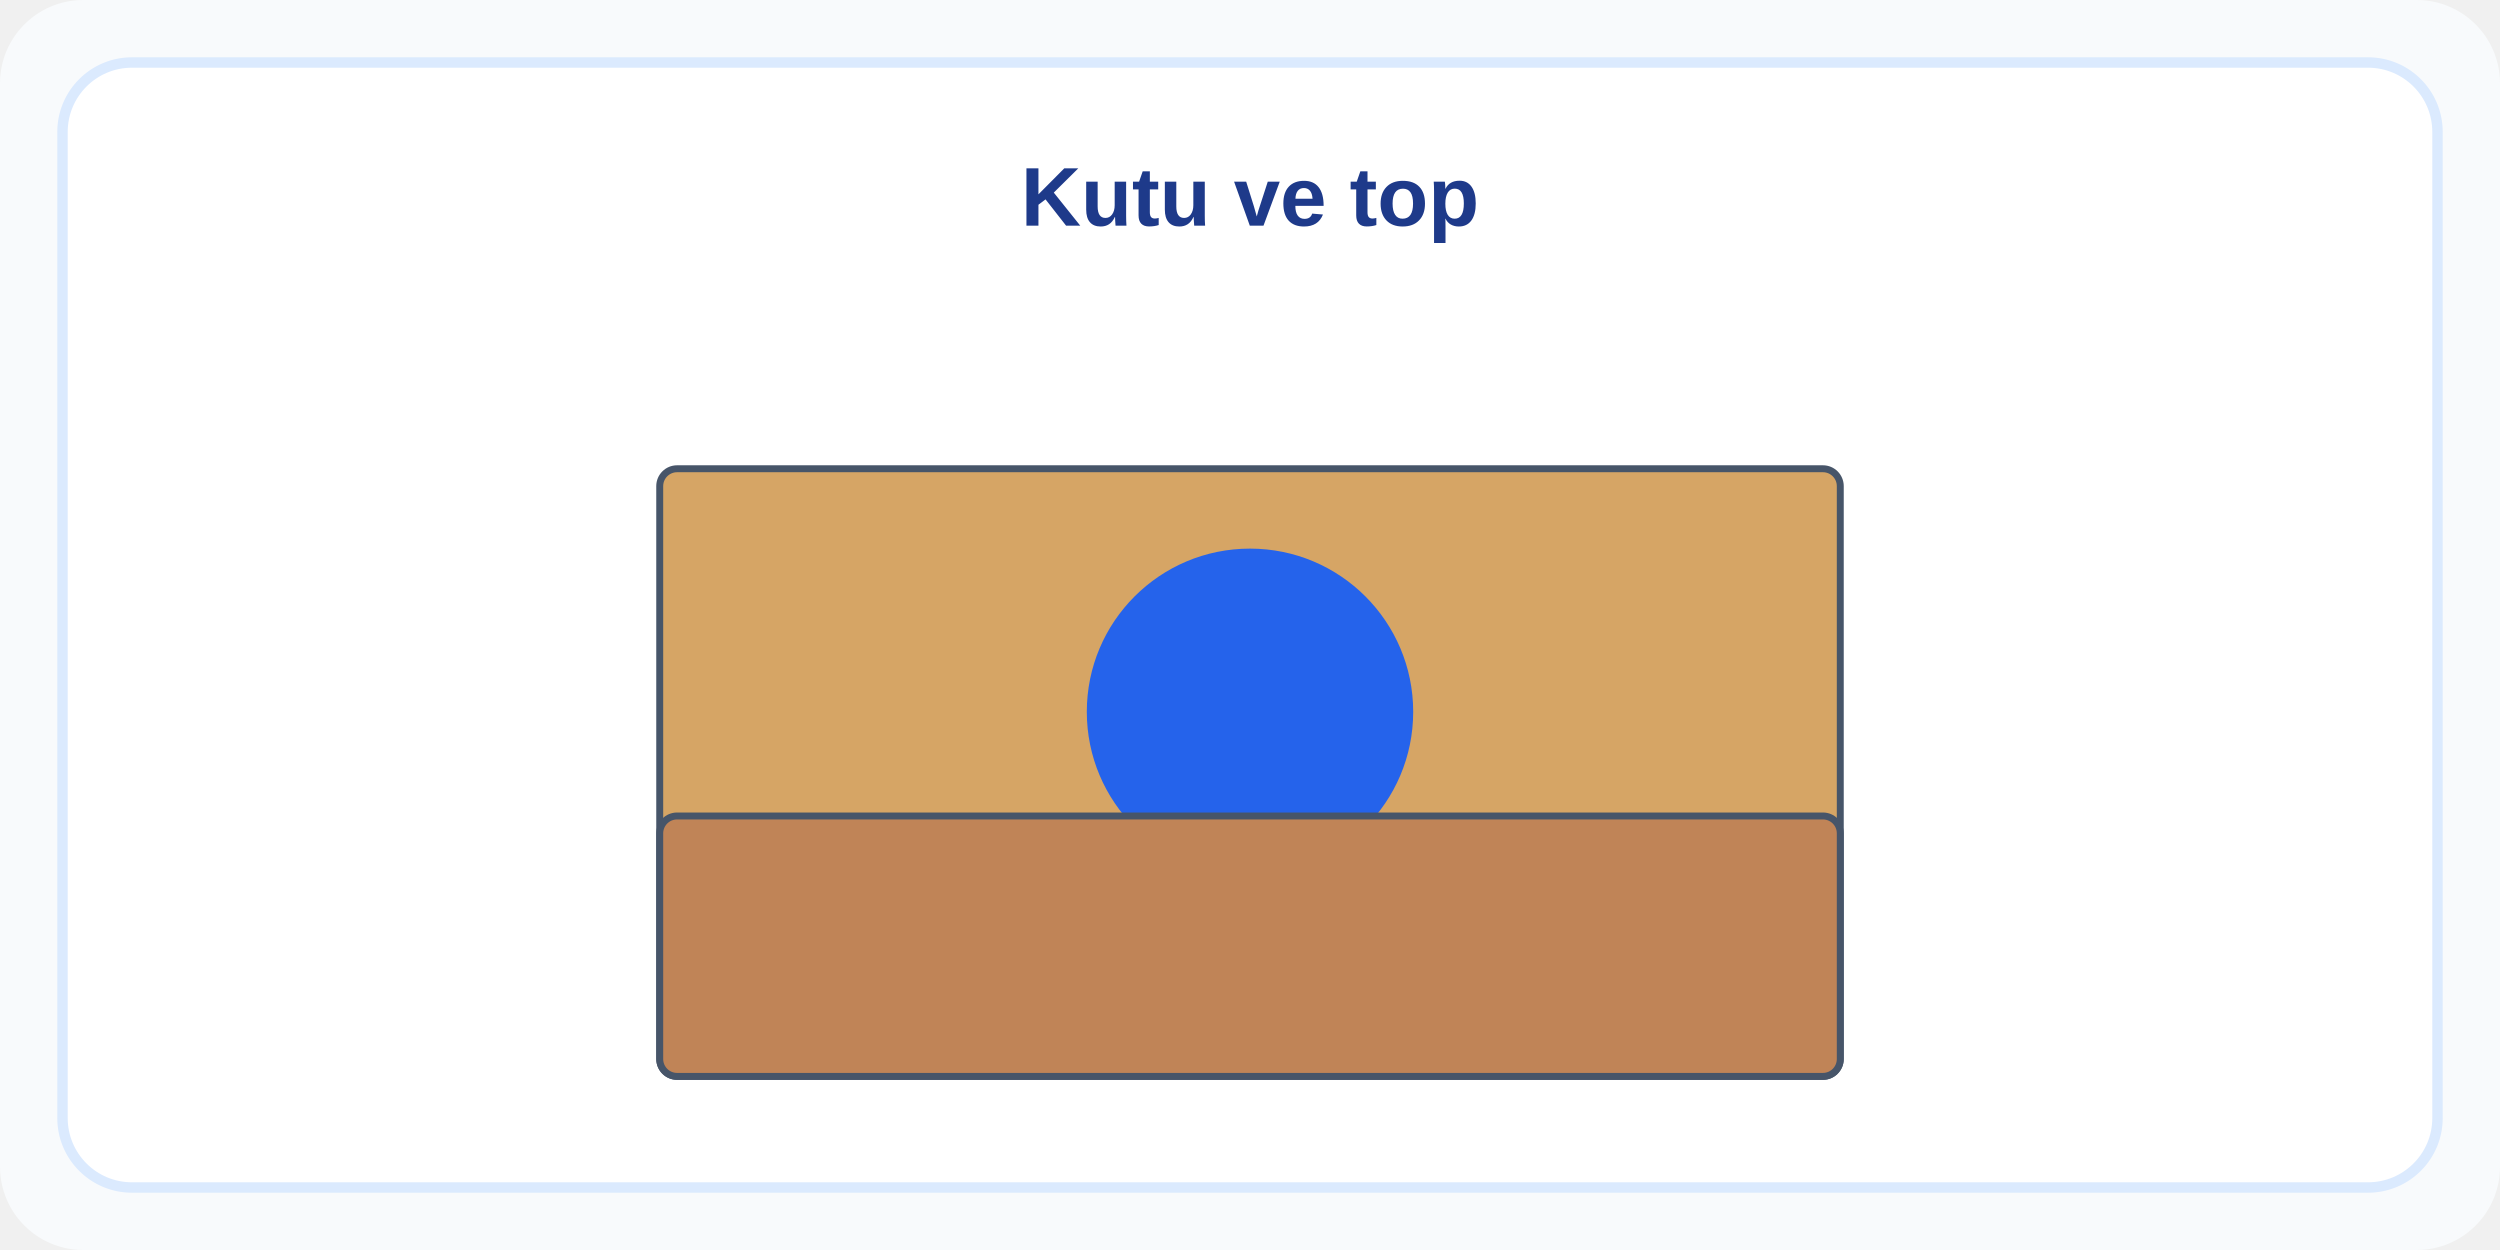
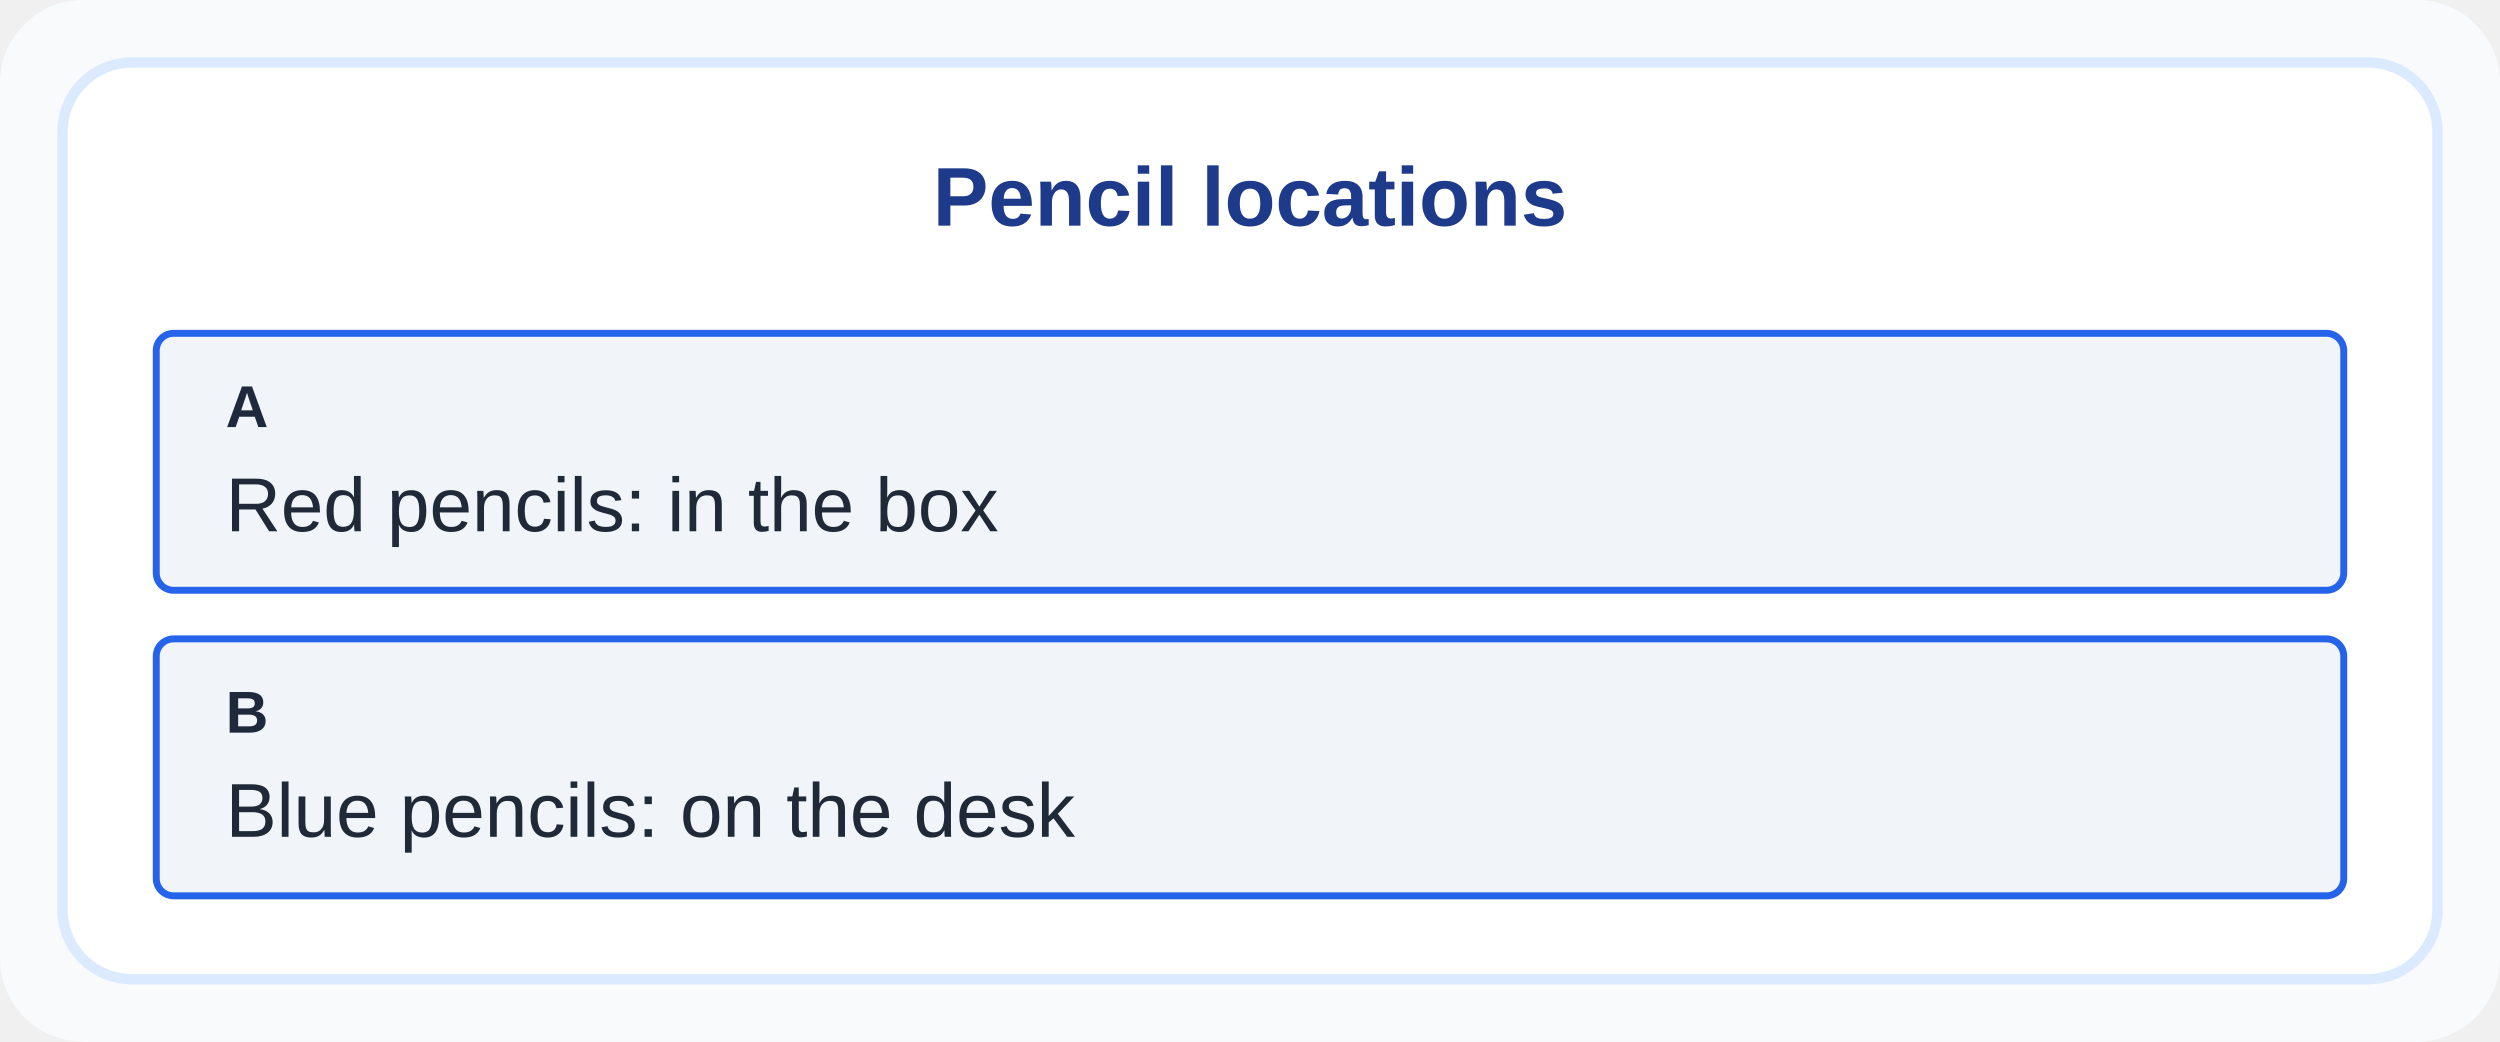
- <svg xmlns="http://www.w3.org/2000/svg" viewBox="0 0 720 360" role="img" aria-labelledby="title desc">
+ <svg xmlns="http://www.w3.org/2000/svg" viewBox="0 0 720 300" role="img" aria-labelledby="title desc">
  <style>.title{font:700 24px Arial,sans-serif;fill:#1E3A8A}.label{font:600 15px Arial,sans-serif;fill:#334155}.small{font:500 14px Arial,sans-serif;fill:#475569}.value{font:700 17px Arial,sans-serif;fill:#1E293B}.coin{font:700 18px Arial,sans-serif;fill:#92400E}.equation{font:700 36px Arial,sans-serif;fill:#1E3A8A}</style>
-   <rect width="720" height="360" rx="24" fill="#F8FAFC" />
-   <rect x="18" y="18" width="684" height="324" rx="20" fill="#fff" stroke="#DBEAFE" stroke-width="3" />
-   <text x="360" y="65" text-anchor="middle" class="title">Kutu ve top</text>
-   <rect x="190" y="135" width="340" height="175" rx="5" fill="#d6a565" stroke="#475569" stroke-width="2" />
-   <circle cx="360" cy="205" r="47" fill="#2563eb" />
-   <rect x="190" y="235" width="340" height="75" rx="5" fill="#c08457" stroke="#475569" stroke-width="2" />
+   <rect width="720" height="300" rx="24" fill="#F8FAFC" />
+   <rect x="18" y="18" width="684" height="264" rx="20" fill="#fff" stroke="#DBEAFE" stroke-width="3" />
+   <text x="360" y="65" text-anchor="middle" class="title">Pencil locations</text>
+   <rect x="45" y="96" width="630" height="74" rx="5" fill="#f1f5f9" stroke="#2563eb" stroke-width="2" />
+   <text x="65" y="123" class="value">A</text>
+   <text x="65" y="153" style="font:22px Arial;fill:#1f2937">Red pencils: in the box</text>
+   <rect x="45" y="184" width="630" height="74" rx="5" fill="#f1f5f9" stroke="#2563eb" stroke-width="2" />
+   <text x="65" y="211" class="value">B</text>
+   <text x="65" y="241" style="font:22px Arial;fill:#1f2937">Blue pencils: on the desk</text>
</svg>
